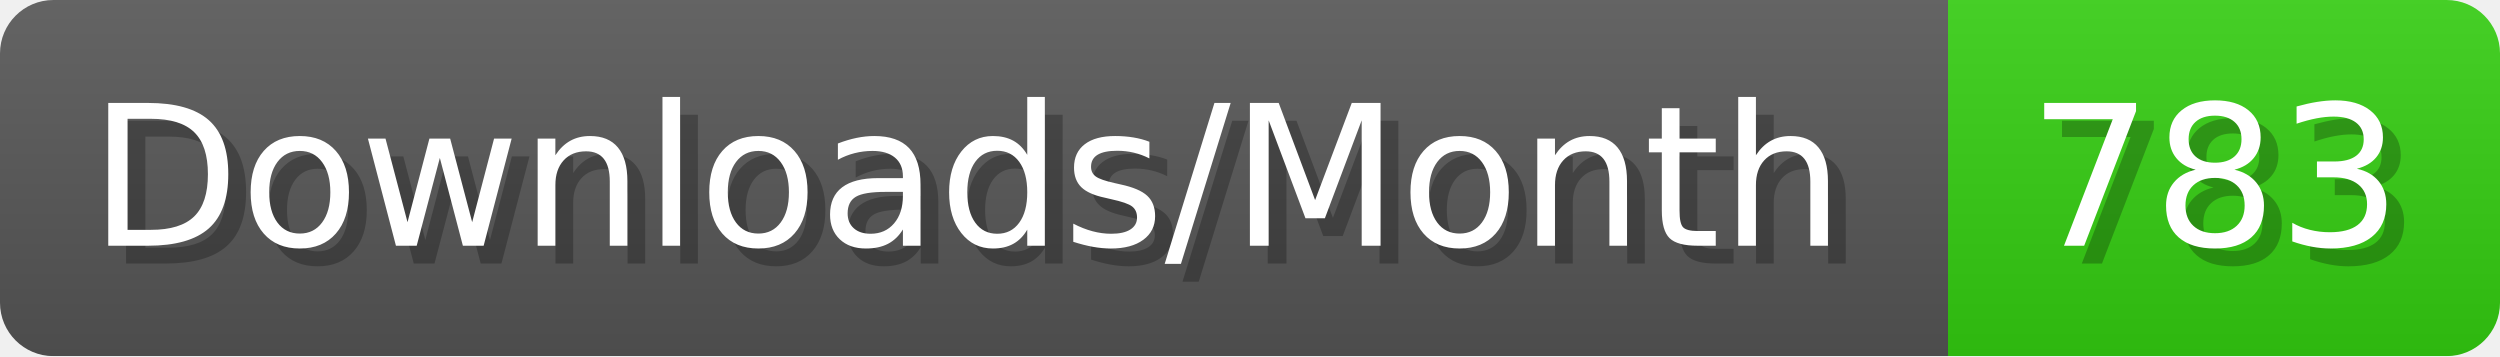
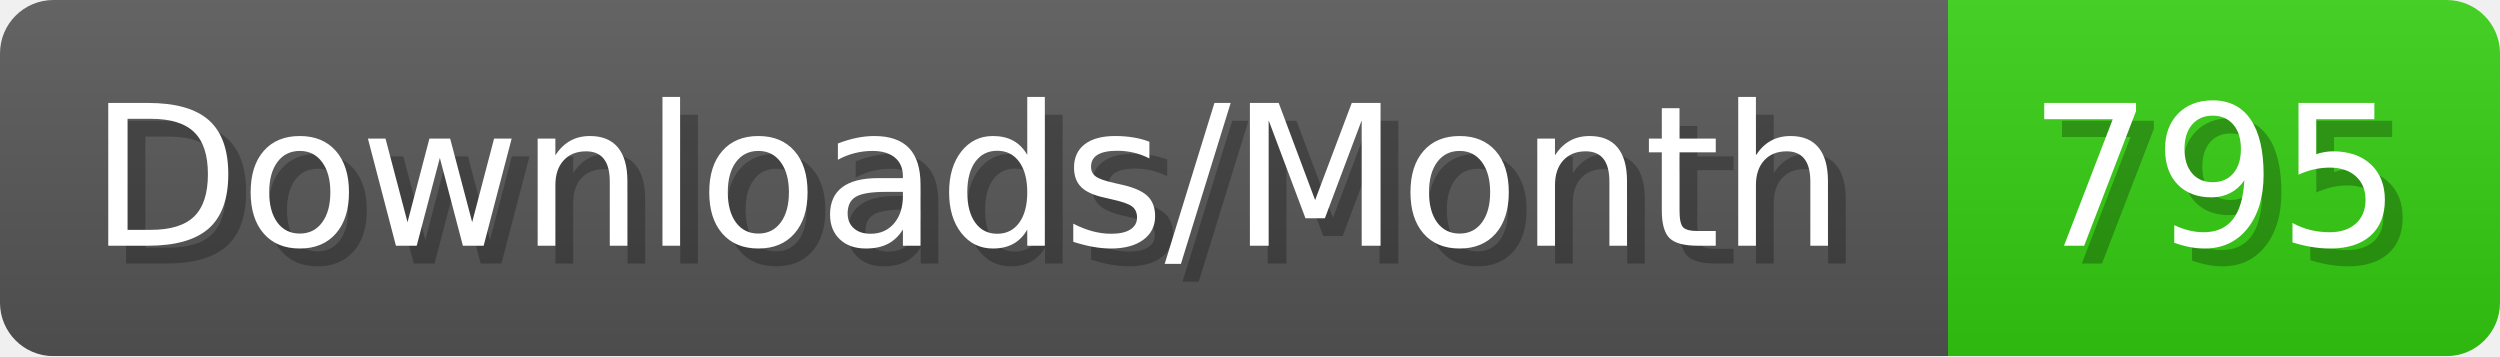
- <svg xmlns="http://www.w3.org/2000/svg" width="140.4" height="20" viewBox="0 0 1404 200" role="img" aria-label="Downloads/Month: 783">
+ <svg xmlns="http://www.w3.org/2000/svg" width="140.4" height="20" viewBox="0 0 1404 200" role="img" aria-label="Downloads/Month: 795">
  <linearGradient id="YlXUI" x2="0" y2="100%">
    <stop offset="0" stop-opacity=".1" stop-color="#EEE" />
    <stop offset="1" stop-opacity=".1" />
  </linearGradient>
  <mask id="JHhop">
    <rect width="1404" height="200" rx="30" fill="#FFF" />
  </mask>
  <g mask="url(#JHhop)">
    <rect width="1094" height="200" fill="#555" />
    <rect width="310" height="200" fill="#3C1" x="1094" />
    <rect width="1404" height="200" fill="url(#YlXUI)" />
  </g>
  <g aria-hidden="true" fill="#fff" text-anchor="start" font-family="Verdana,DejaVu Sans,sans-serif" font-size="110">
    <text x="60" y="148" textLength="994" fill="#000" opacity="0.25">Downloads/Month</text>
    <text x="50" y="138" textLength="994">Downloads/Month</text>
-     <text x="1149" y="148" textLength="210" fill="#000" opacity="0.25">783</text>
-     <text x="1139" y="138" textLength="210">783</text>
+     <text x="1149" y="148" textLength="210" fill="#000" opacity="0.25">795</text>
+     <text x="1139" y="138" textLength="210">795</text>
  </g>
</svg>
